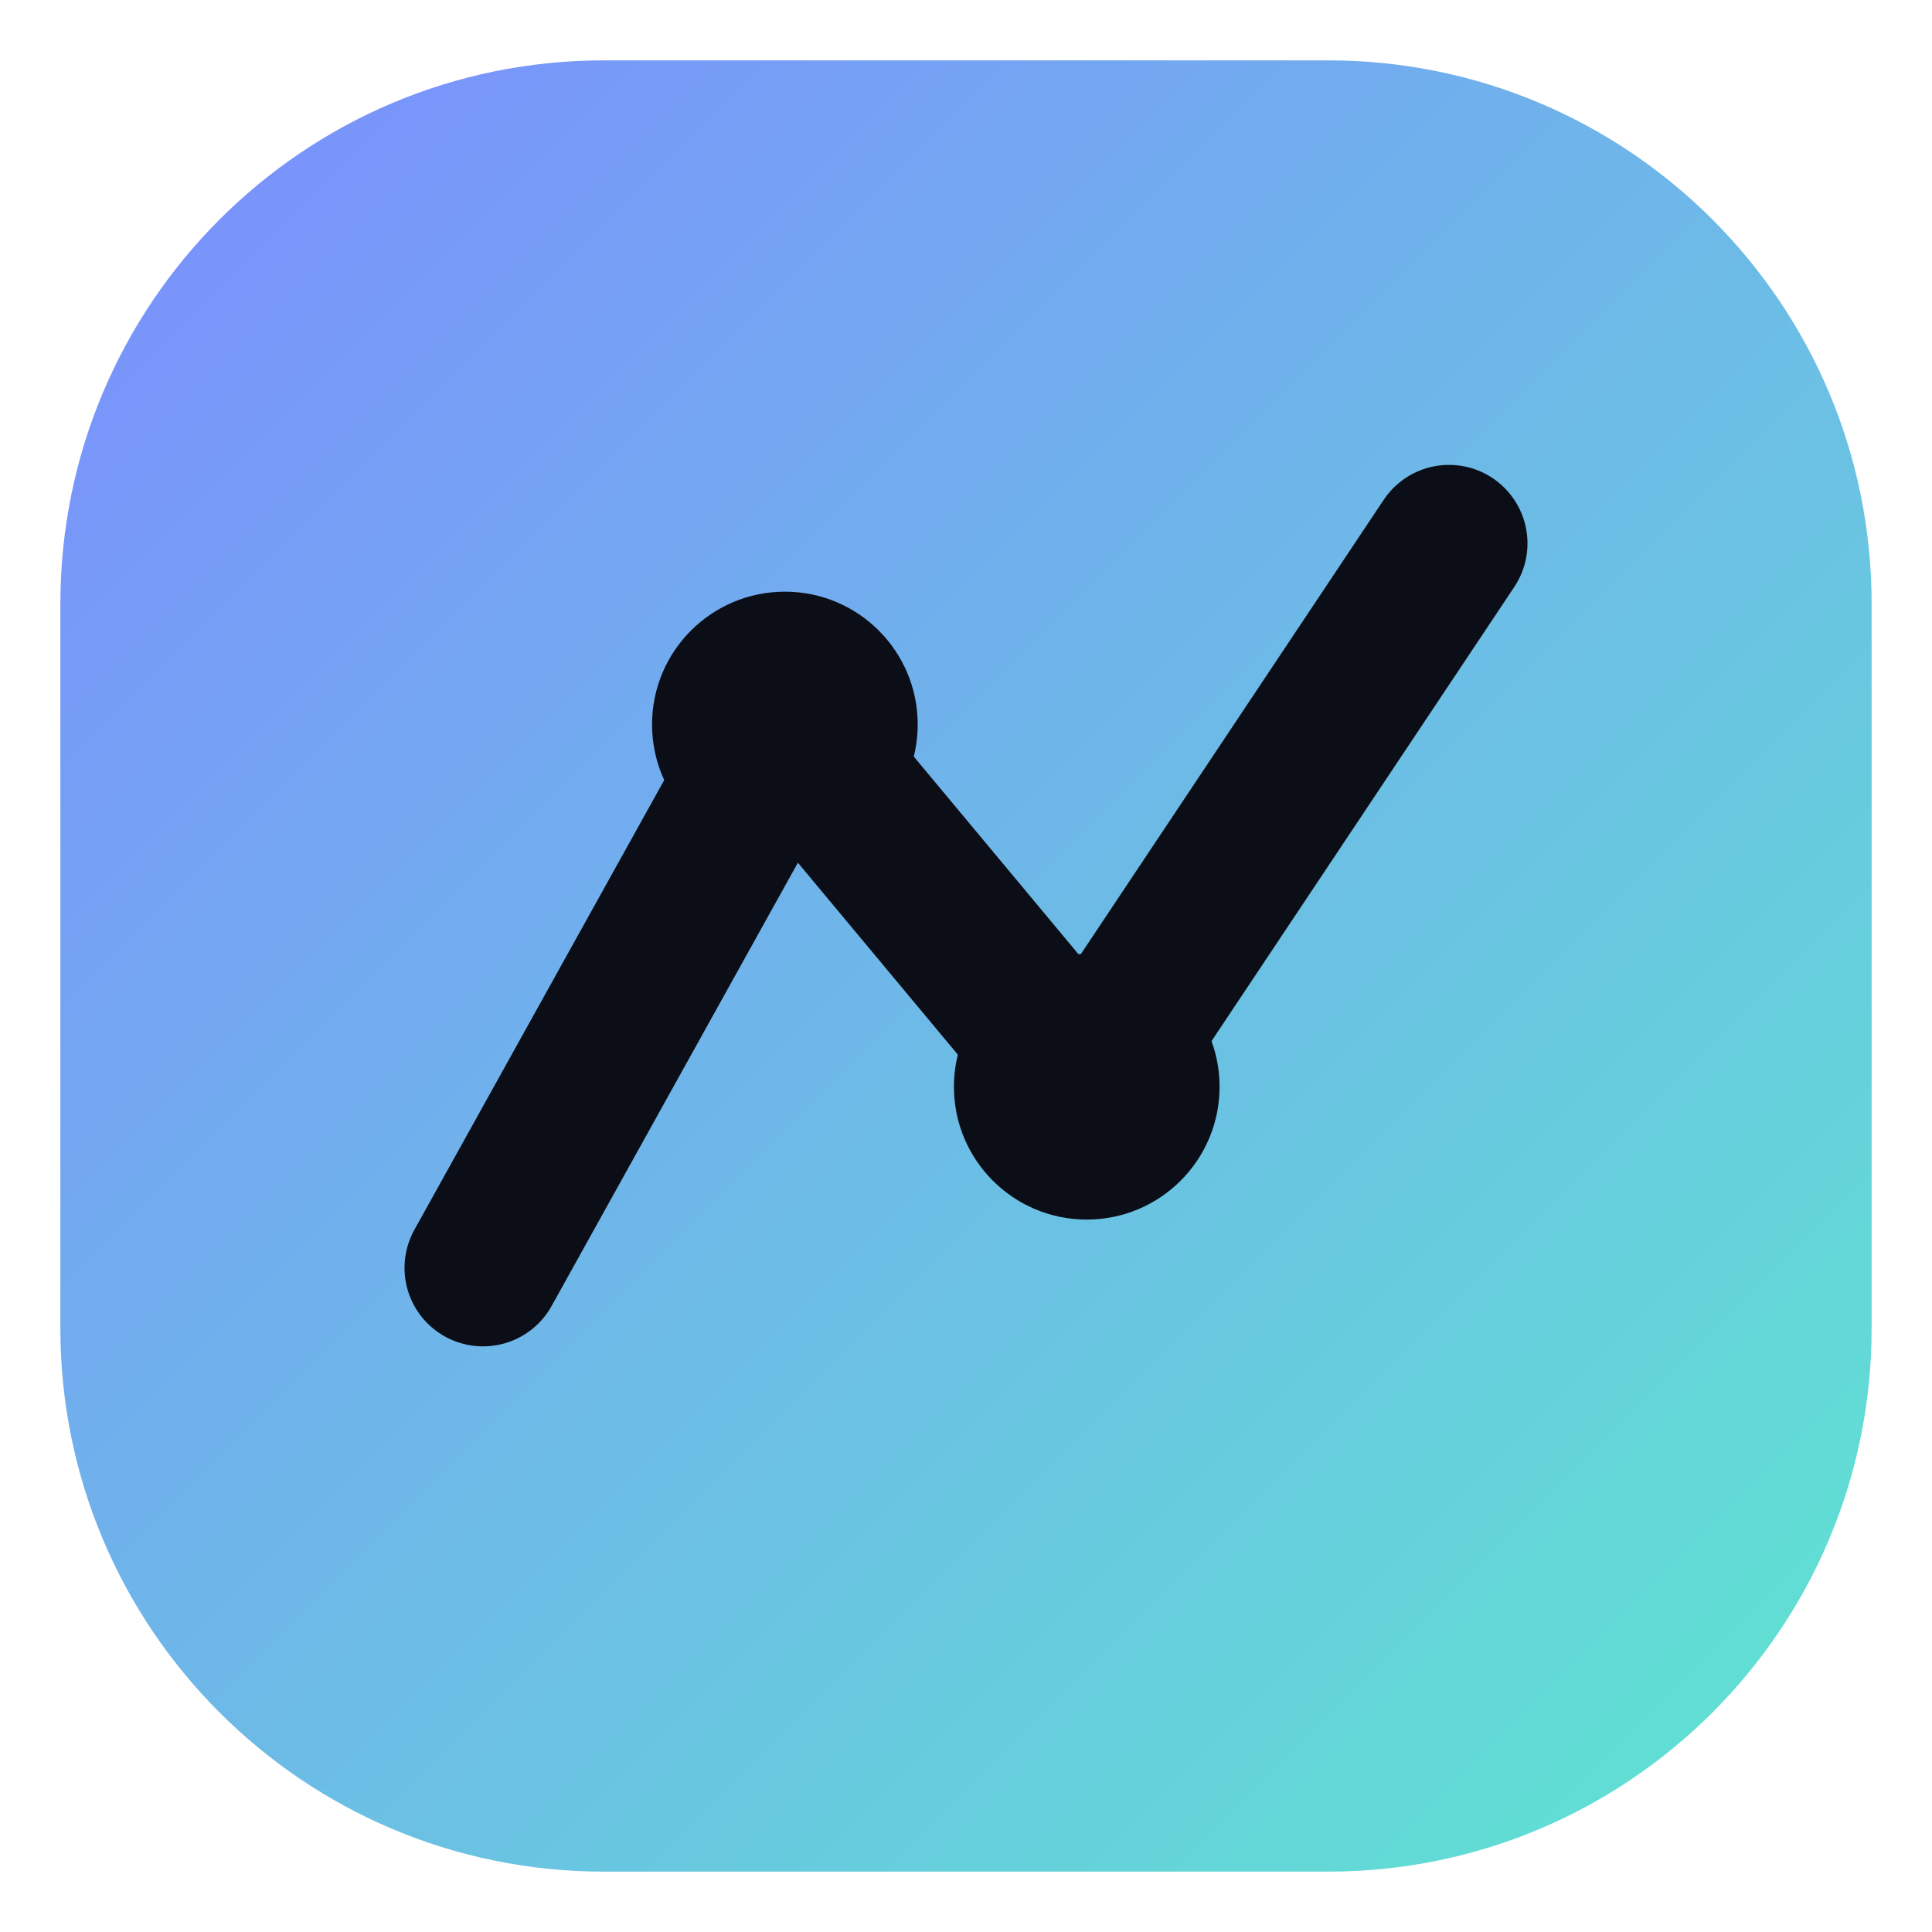
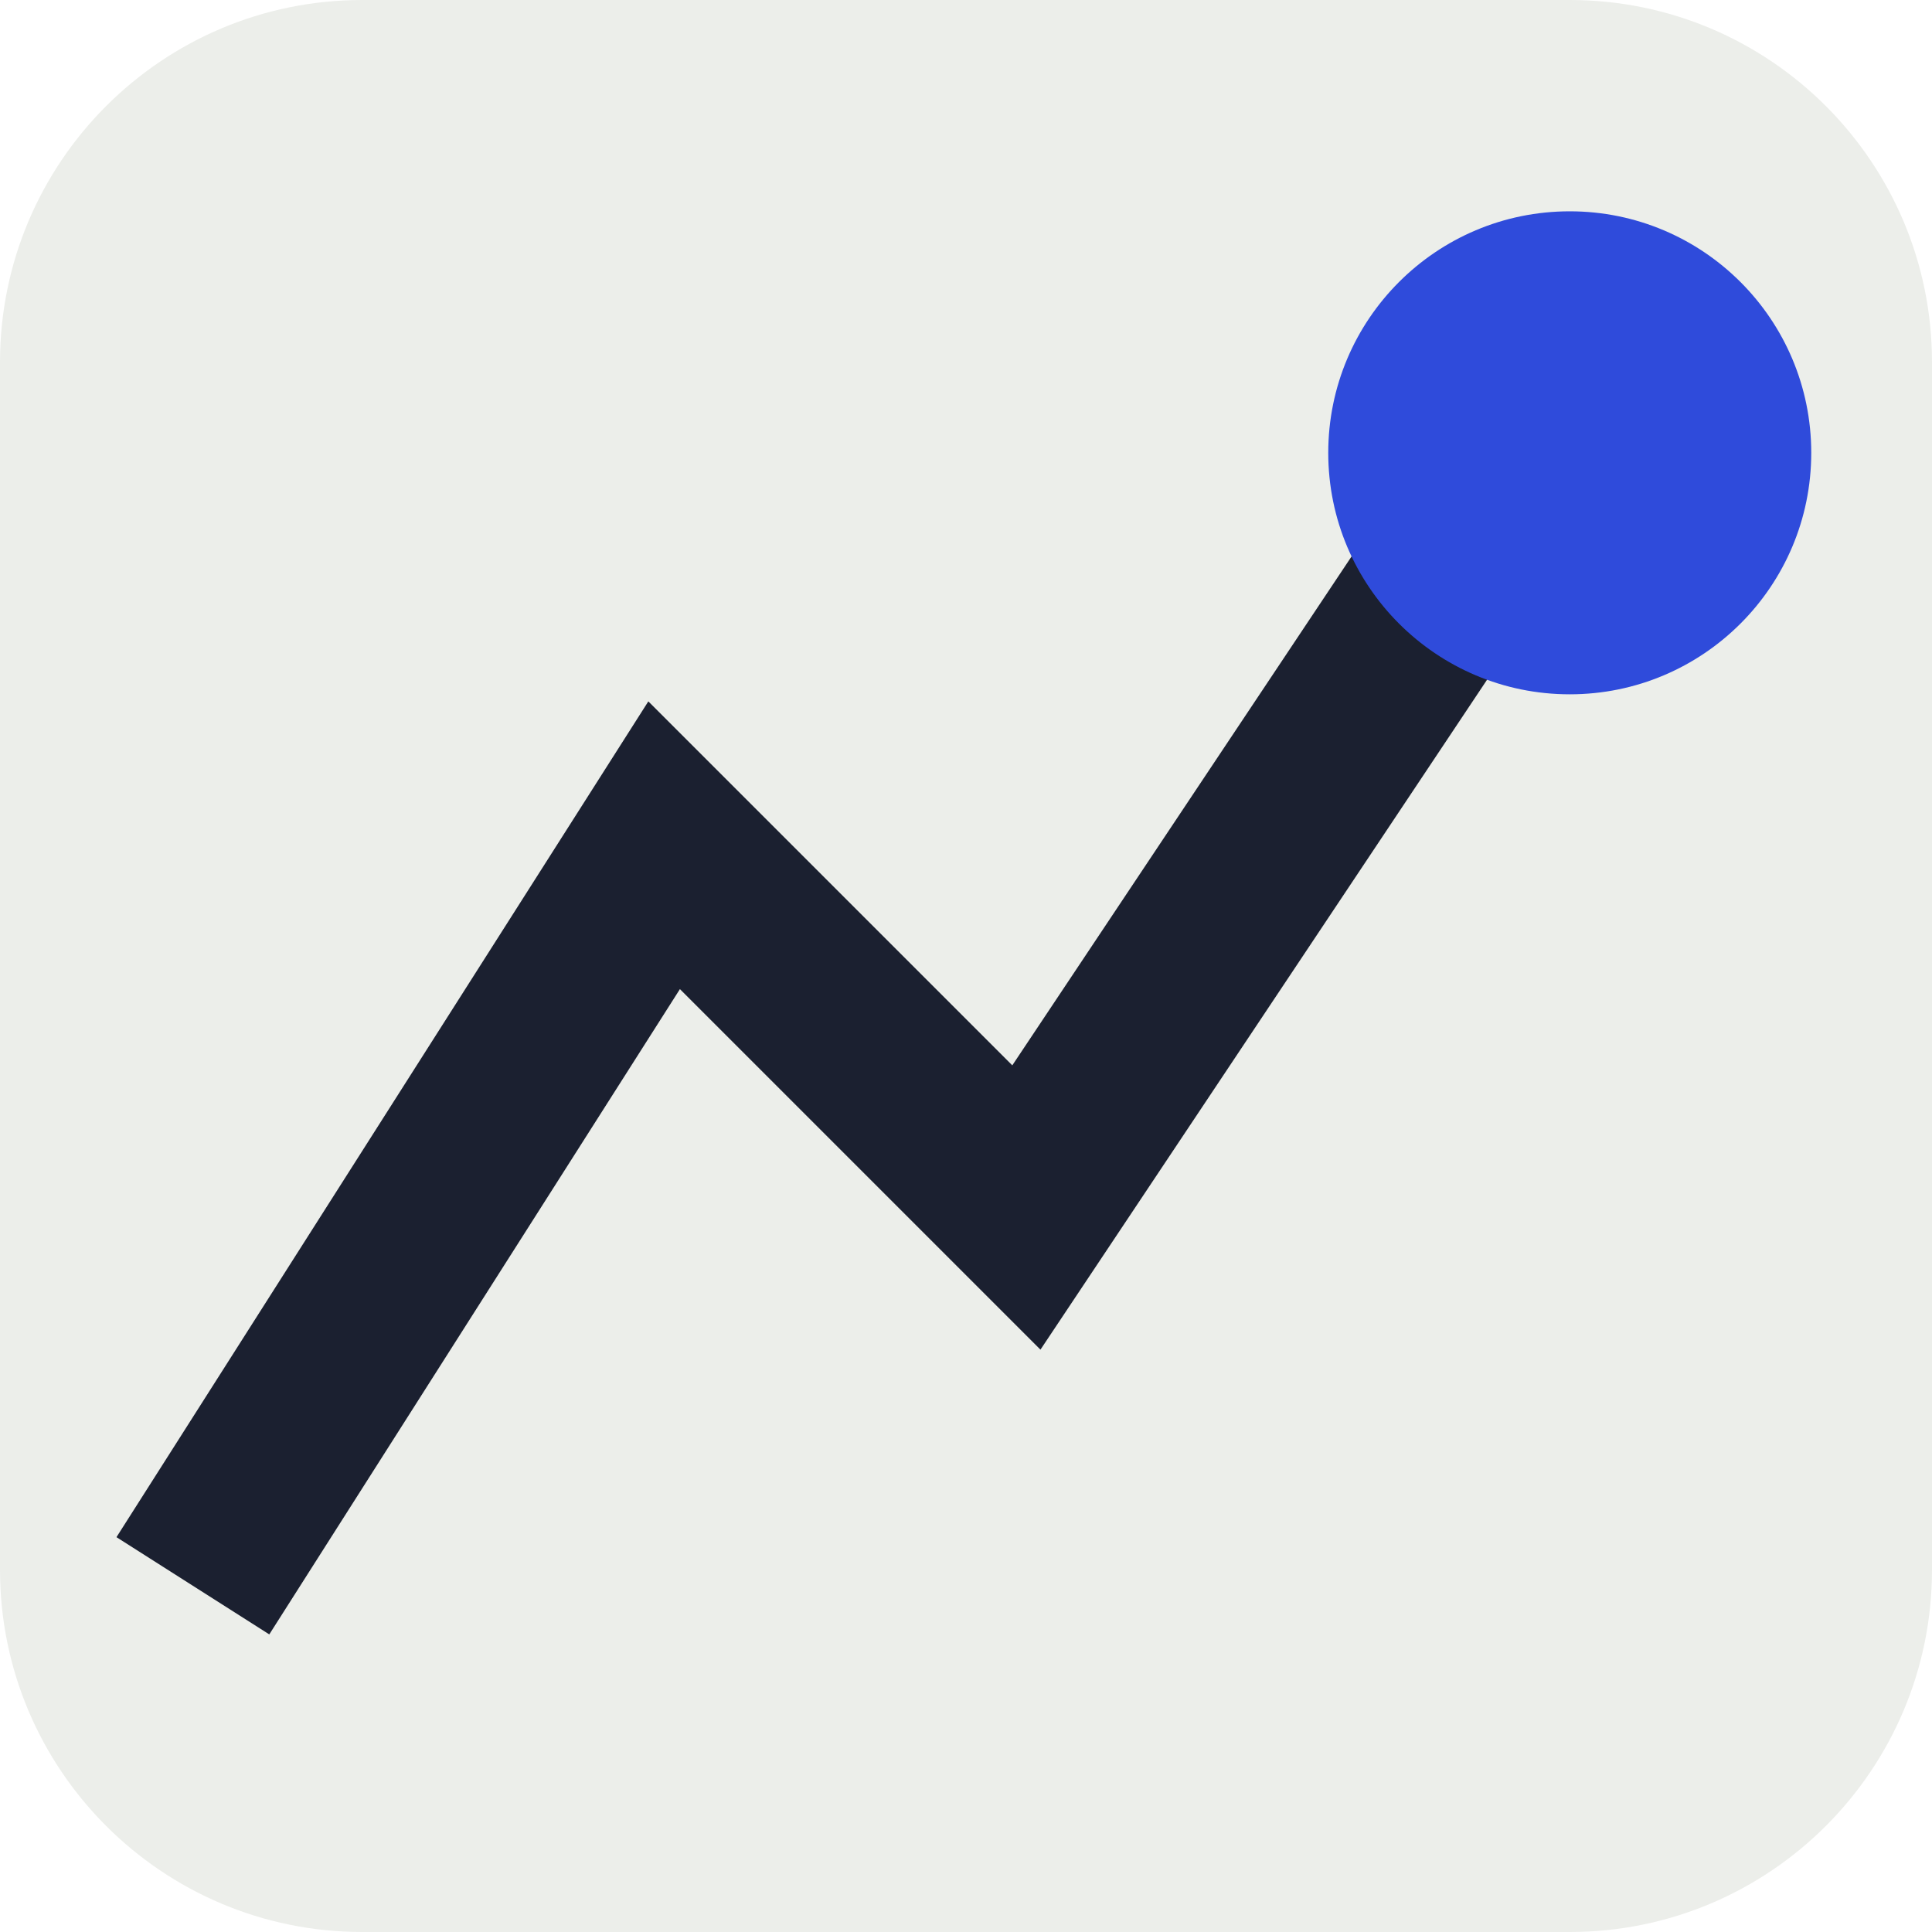
<svg xmlns="http://www.w3.org/2000/svg" viewBox="0 0 32 32">
-   <defs>
-     <linearGradient id="g" x1="0" y1="0" x2="1" y2="1">
-       <stop offset="0" stop-color="#7c8cff" />
-       <stop offset="1" stop-color="#5ee6d0" />
-     </linearGradient>
-   </defs>
-   <rect x="1" y="1" width="30" height="30" rx="9" fill="url(#g)" />
-   <path d="M8 21 L13 12 L18 18 L24 9" fill="none" stroke="#0b0e17" stroke-width="2.6" stroke-linecap="round" stroke-linejoin="round" />
-   <circle cx="13" cy="12" r="2.2" fill="#0b0e17" />
-   <circle cx="18" cy="18" r="2.2" fill="#0b0e17" />
+   <rect width="32" height="32" rx="6" fill="#eceeea" />
+   <polyline points="4,25 11,14 17,20 25,8" fill="none" stroke="#1b2030" stroke-width="3" stroke-linecap="square" />
+   <circle cx="26" cy="7.5" r="4" fill="#2f4bdb" />
</svg>
